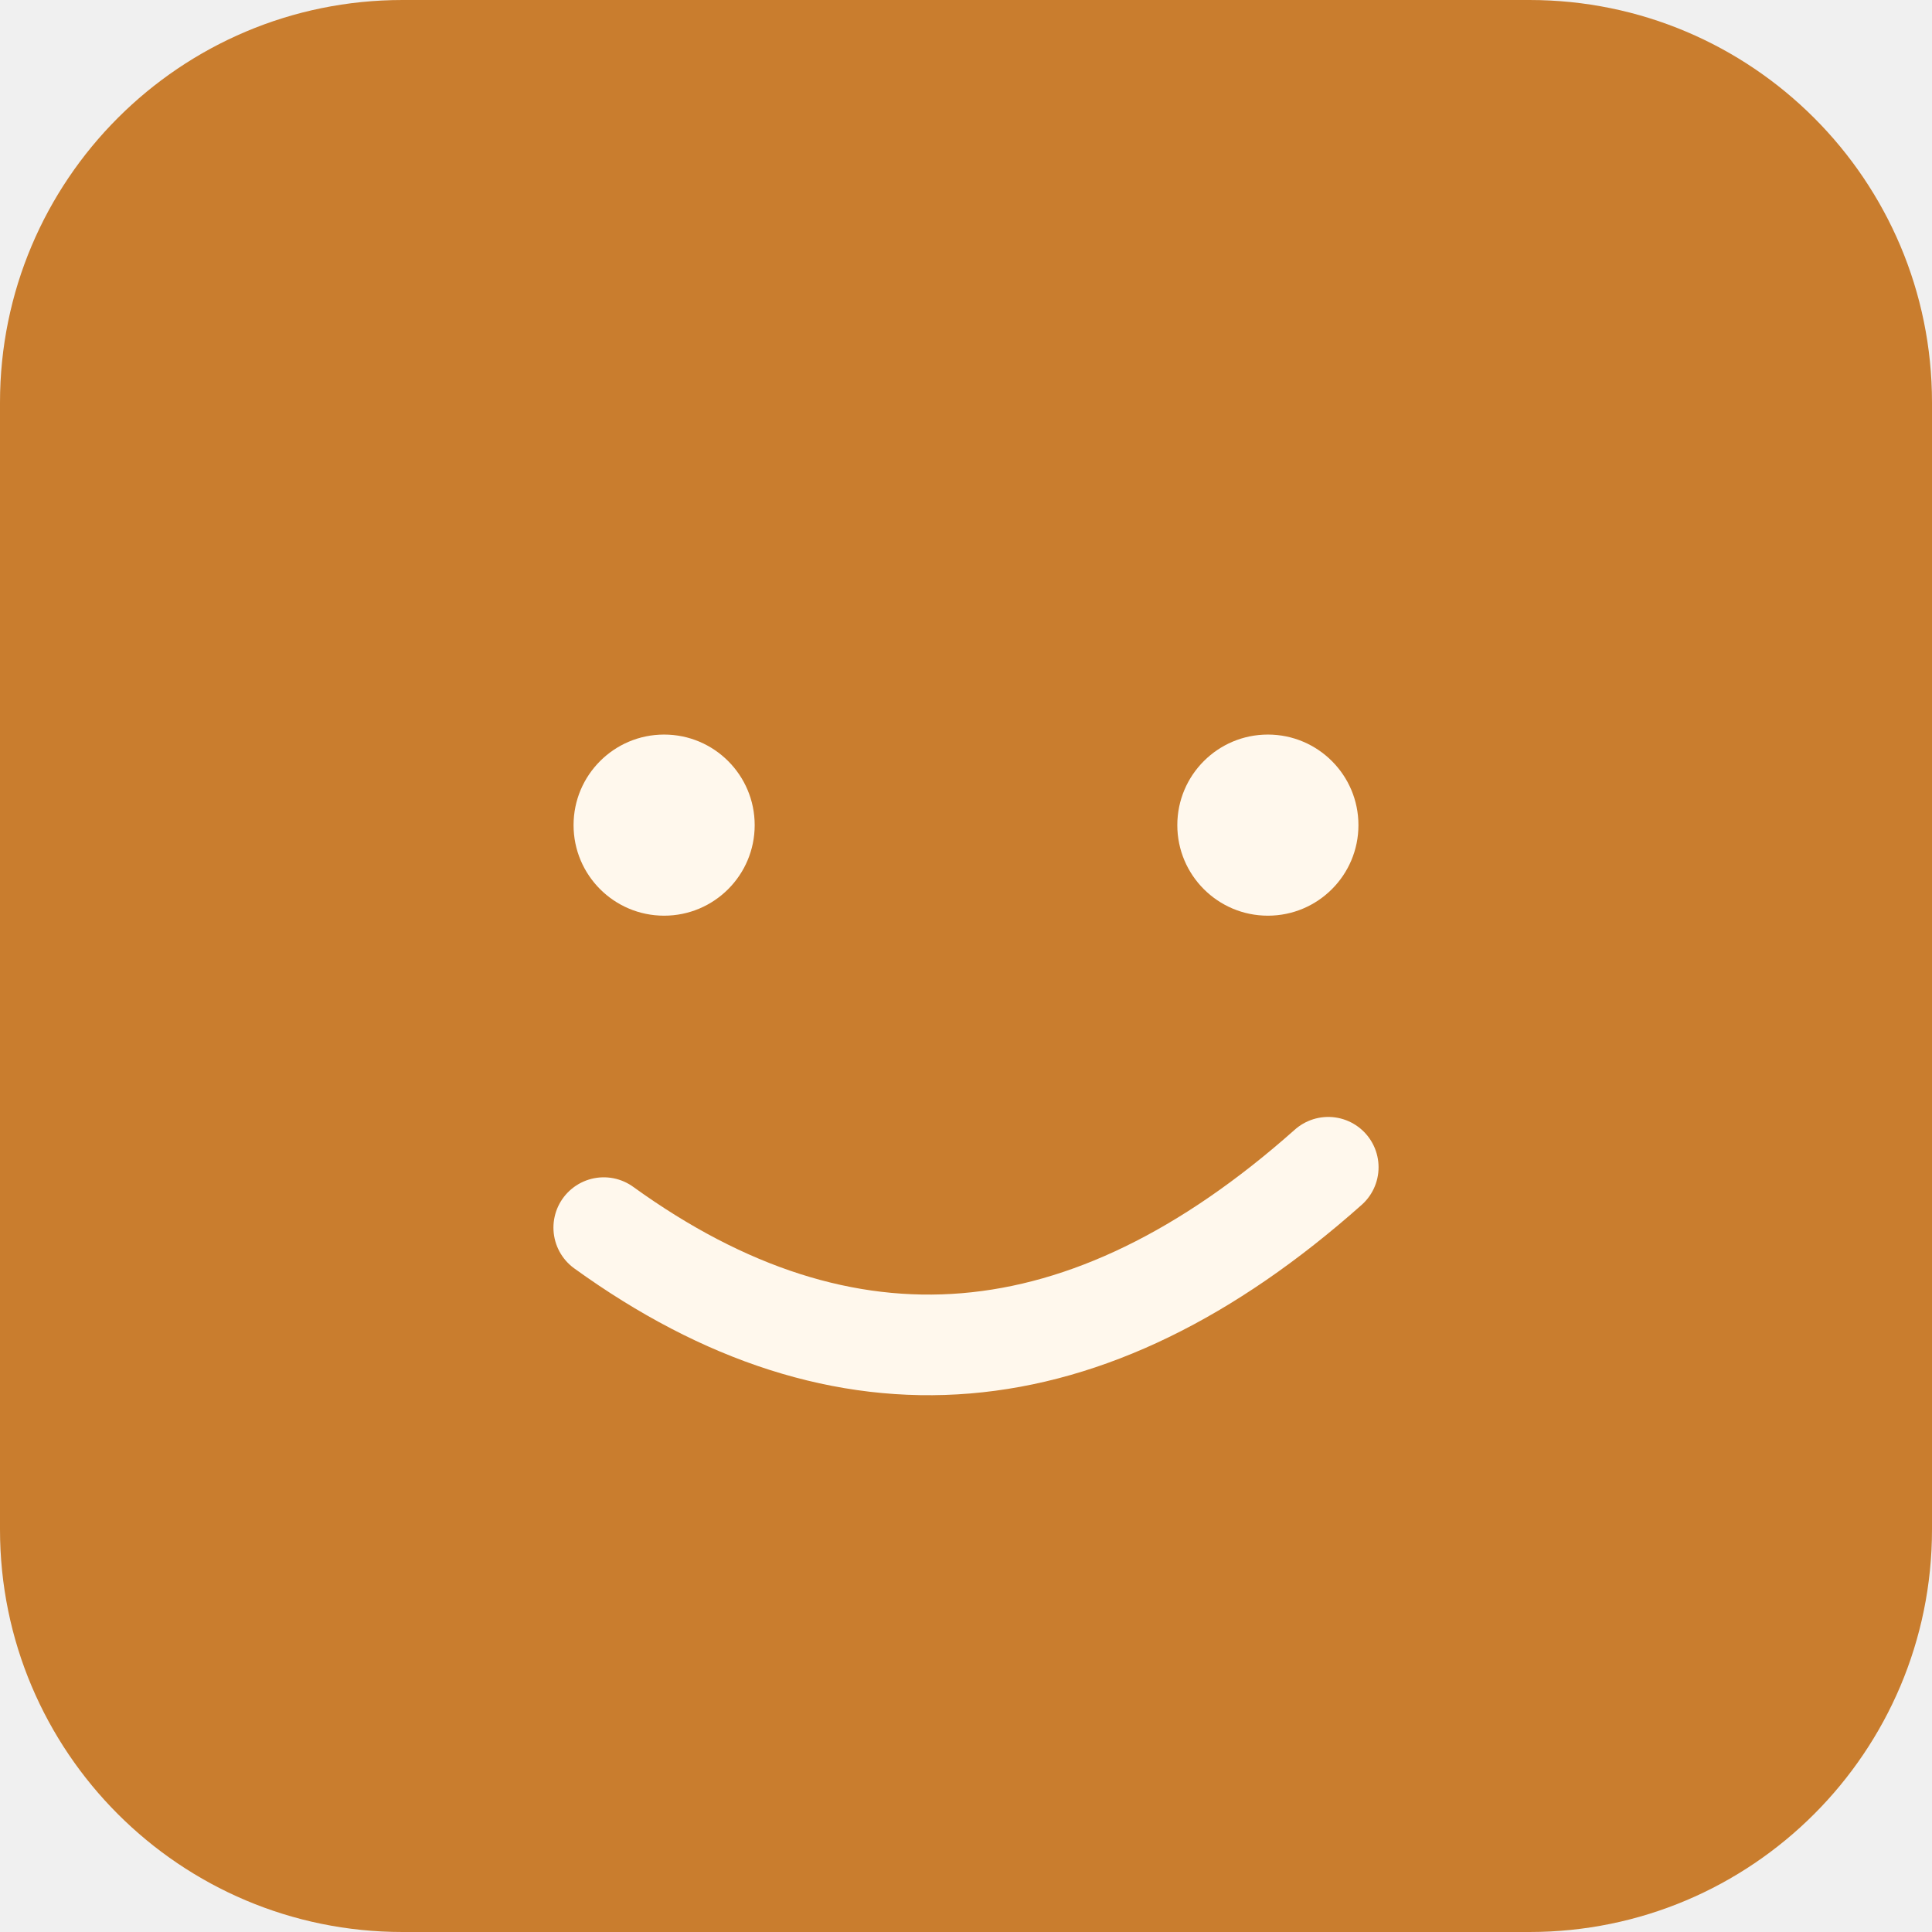
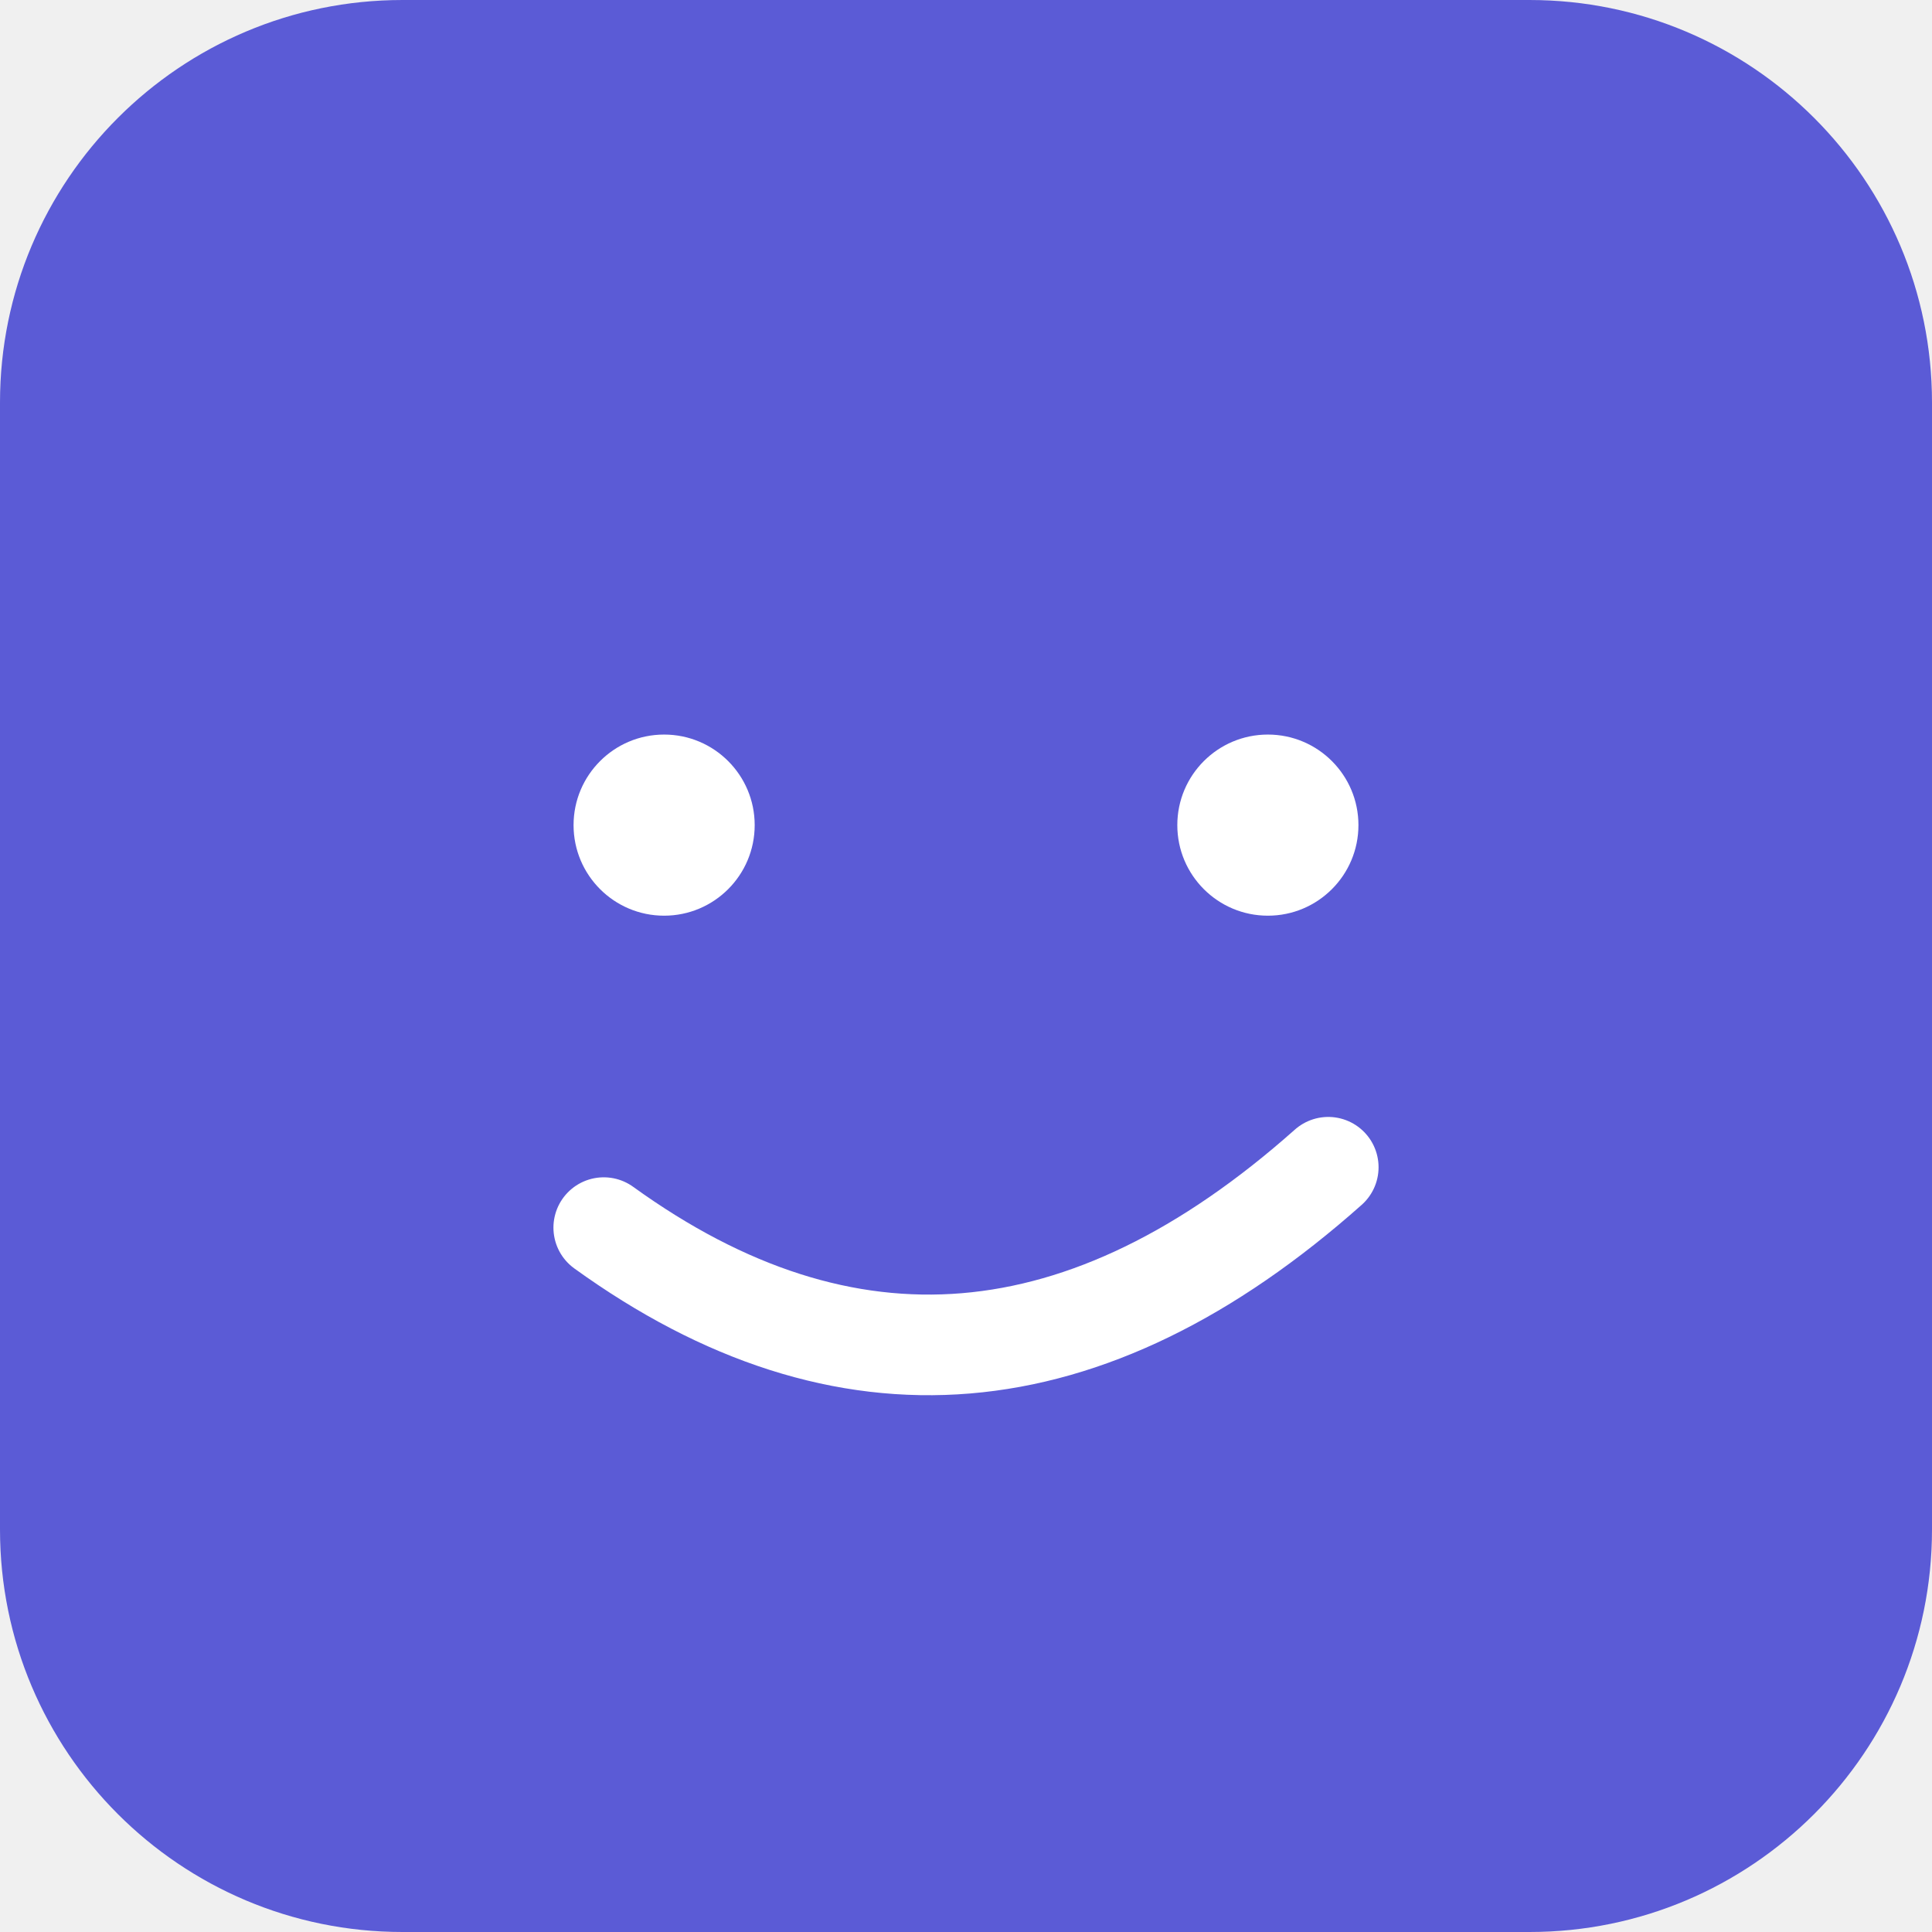
<svg xmlns="http://www.w3.org/2000/svg" viewBox="0 0 192 192">
-   <rect width="192" height="192" rx="40" fill="#c97d2e" />
-   <circle cx="66" cy="82" r="9" fill="#fff8ed" />
-   <circle cx="126" cy="82" r="9" fill="#fff8ed" />
-   <path d="M60 122 Q96 148 132 116" stroke="#fff8ed" stroke-width="10" fill="none" stroke-linecap="round" />
+   <rect width="192" height="192" rx="40" fill="#5b5bd6" />
+   <circle cx="66" cy="82" r="9" fill="#ffffff" />
+   <circle cx="126" cy="82" r="9" fill="#ffffff" />
+   <path d="M60 122 Q96 148 132 116" stroke="#ffffff" stroke-width="10" fill="none" stroke-linecap="round" />
</svg>
